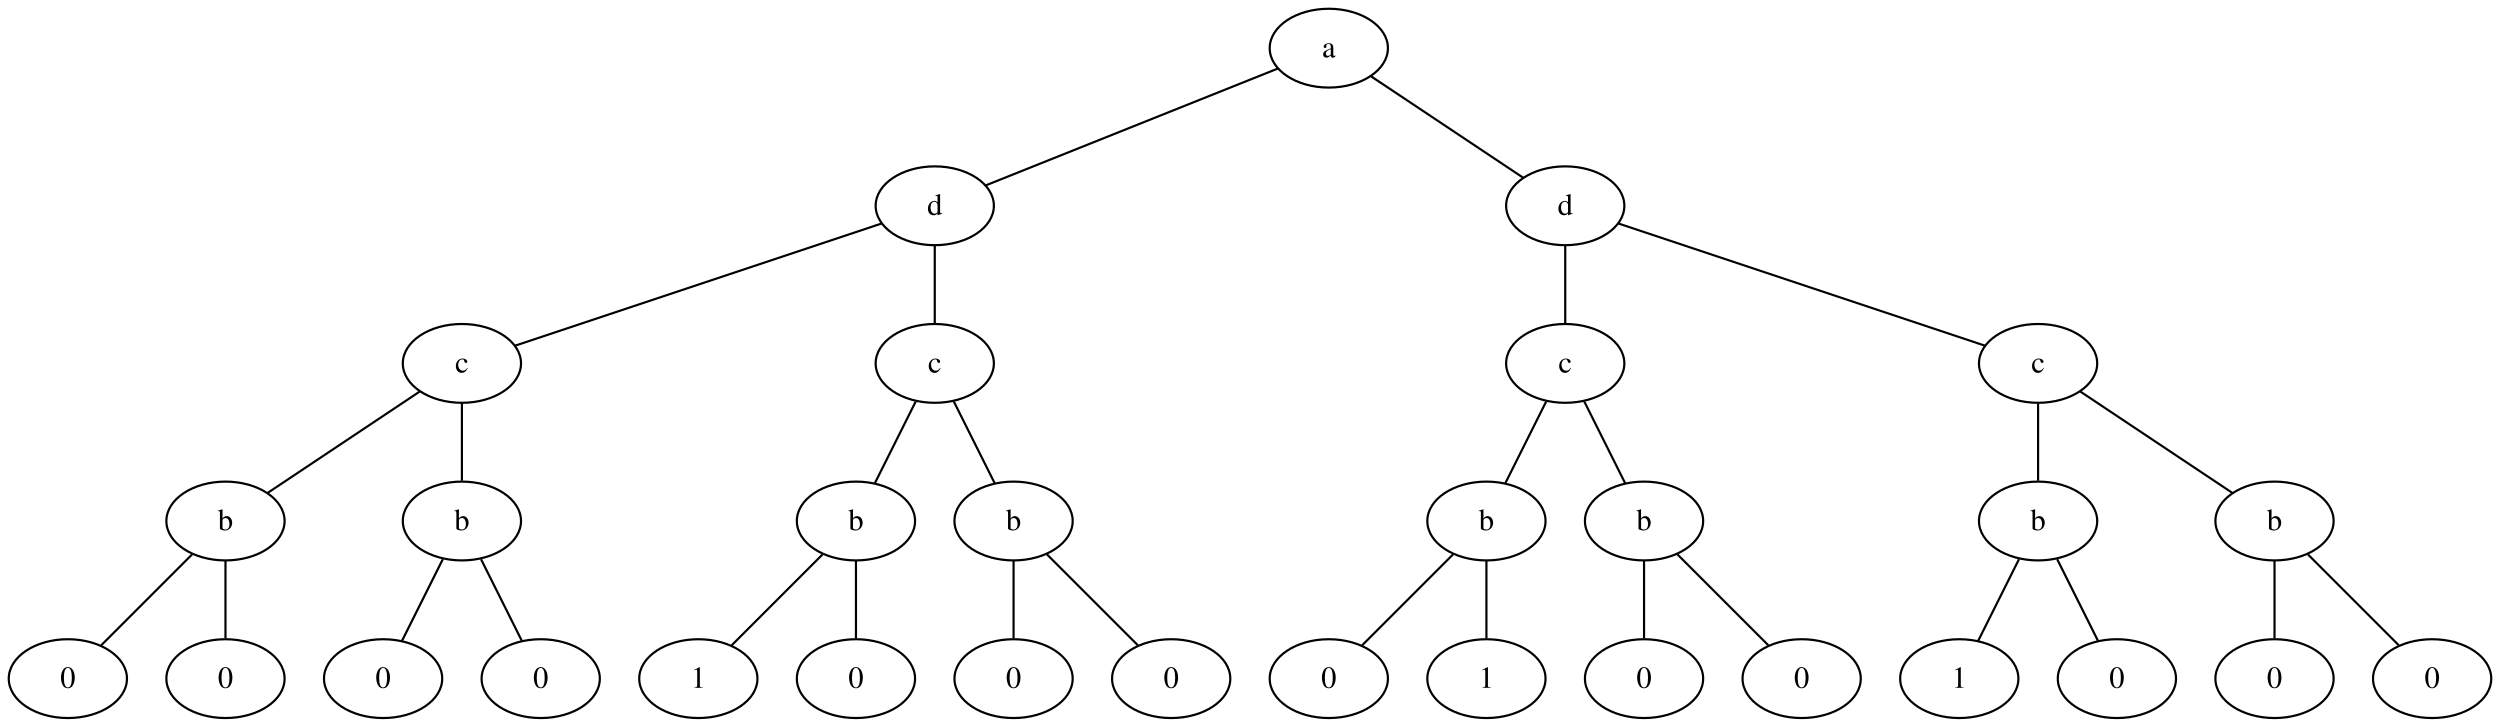
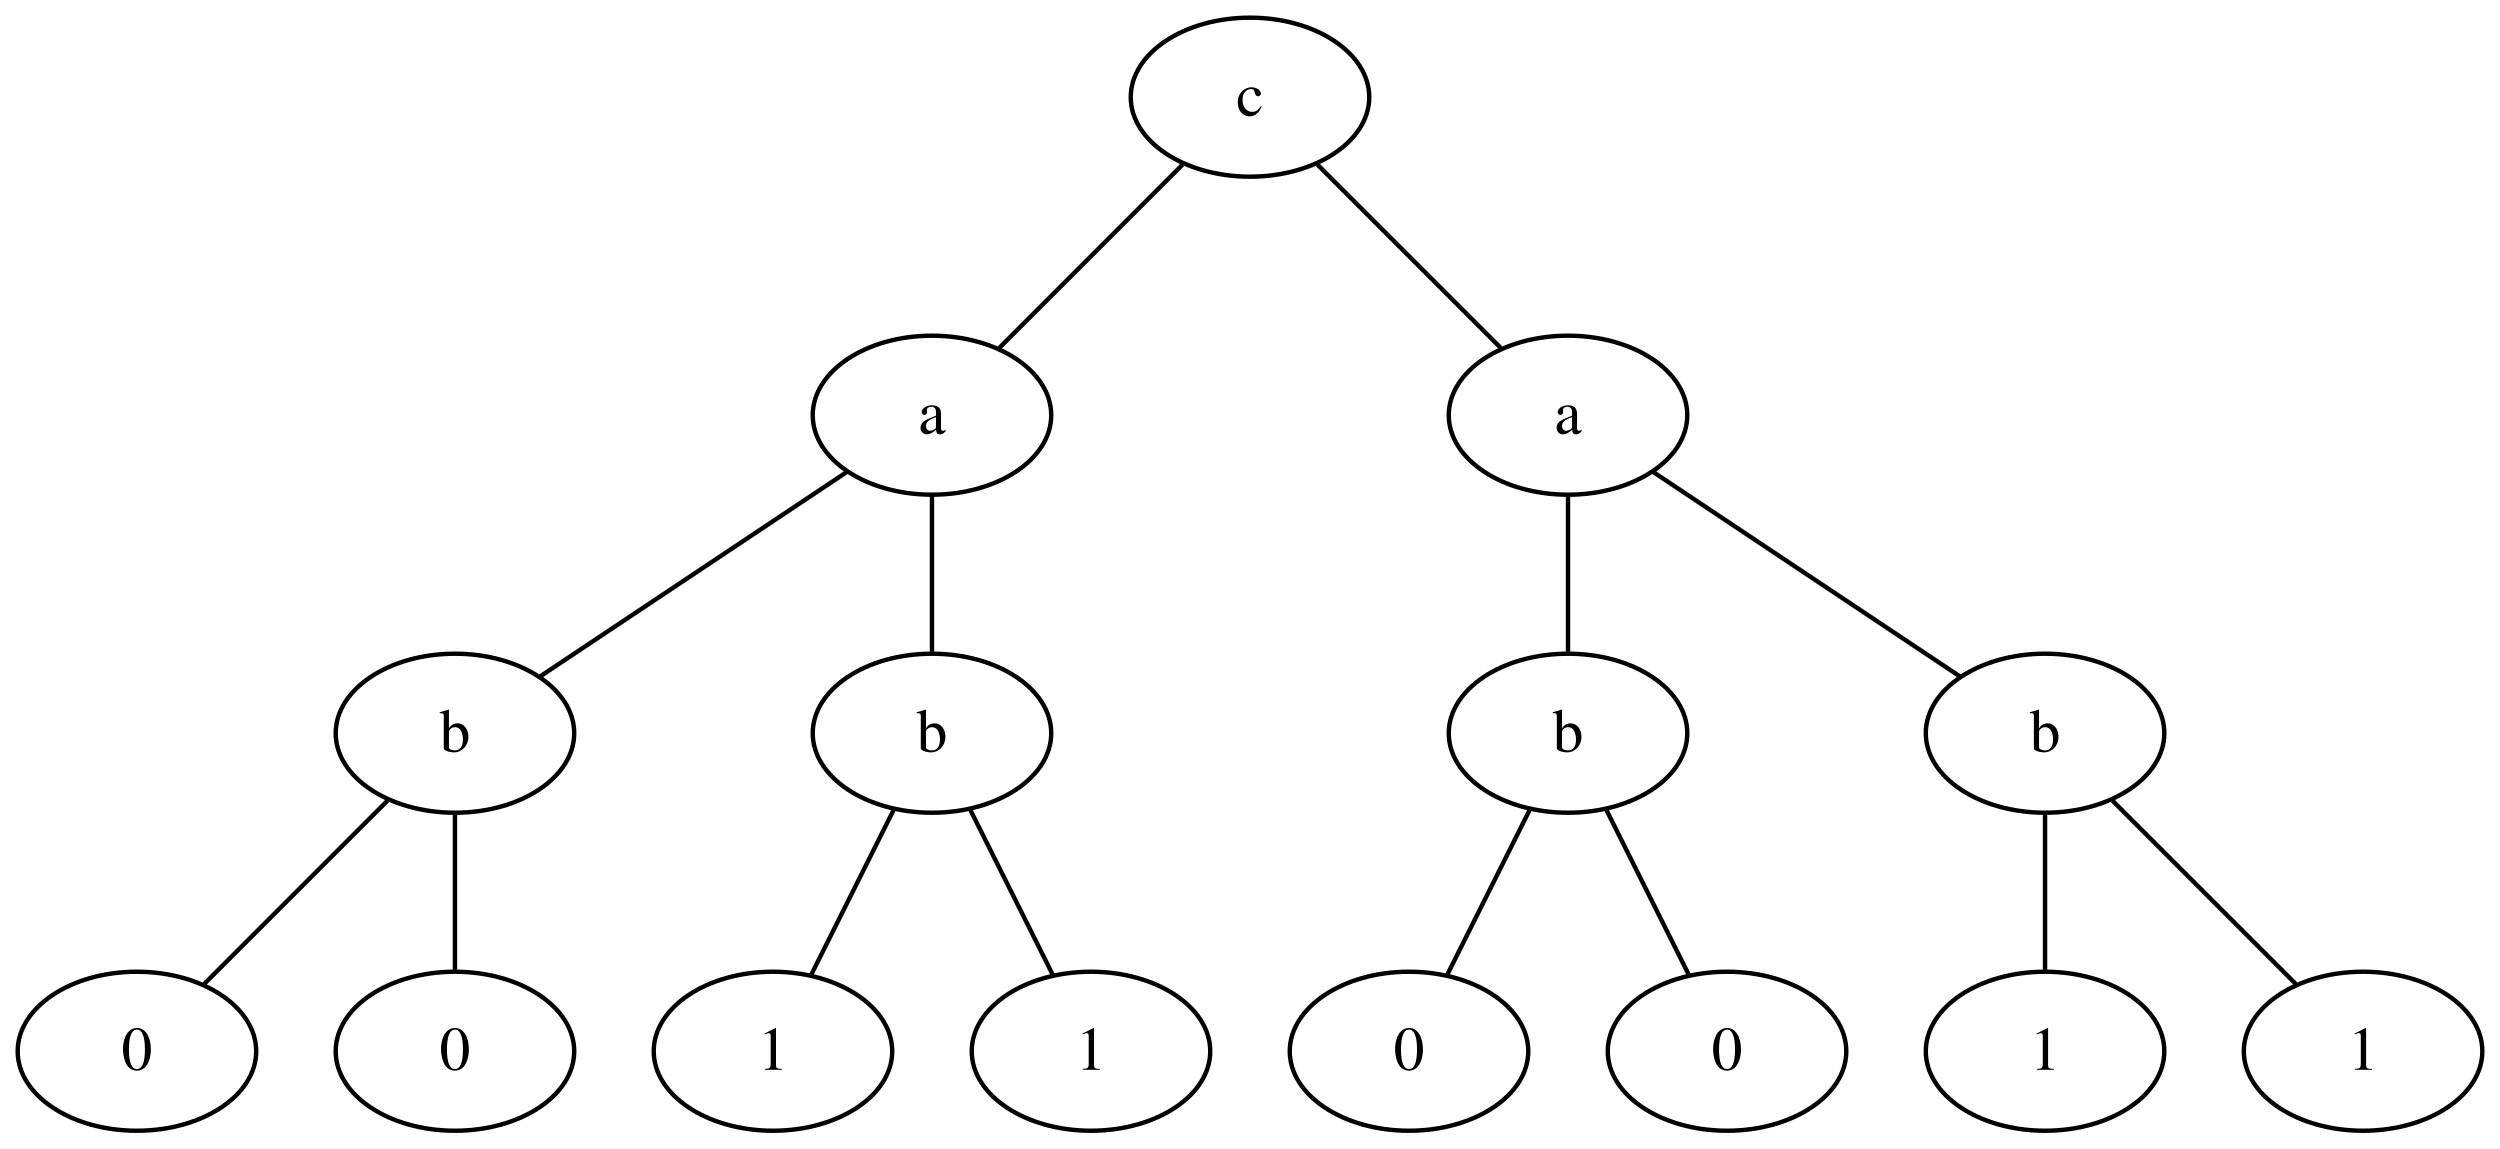
- <svg xmlns="http://www.w3.org/2000/svg" width="1142pt" height="332pt" viewBox="0.00 0.00 1142.00 332.00">
-   <g id="graph0" class="graph" transform="scale(1 1) rotate(0) translate(4 328)">
-     <polygon fill="#ffffff" stroke="transparent" points="-4,4 -4,-328 1138,-328 1138,4 -4,4" />
+ <svg xmlns="http://www.w3.org/2000/svg" width="566pt" height="260pt" viewBox="0.00 0.00 566.00 260.00">
+   <g id="graph0" class="graph" transform="scale(1 1) rotate(0) translate(4 256)">
+     <polygon fill="#ffffff" stroke="transparent" points="-4,4 -4,-256 562,-256 562,4 -4,4" />
    <g id="node1" class="node">
-       <ellipse fill="none" stroke="#000000" cx="603" cy="-306" rx="27" ry="18" />
-       <text text-anchor="middle" x="603" y="-301.8" font-family="Times,serif" font-size="14.00" fill="#000000">a</text>
+       <ellipse fill="none" stroke="#000000" cx="279" cy="-234" rx="27" ry="18" />
+       <text text-anchor="middle" x="279" y="-229.8" font-family="Times,serif" font-size="14.00" fill="#000000">c</text>
    </g>
    <g id="node2" class="node">
-       <ellipse fill="none" stroke="#000000" cx="423" cy="-234" rx="27" ry="18" />
-       <text text-anchor="middle" x="423" y="-229.8" font-family="Times,serif" font-size="14.00" fill="#000000">d</text>
+       <ellipse fill="none" stroke="#000000" cx="207" cy="-162" rx="27" ry="18" />
+       <text text-anchor="middle" x="207" y="-157.8" font-family="Times,serif" font-size="14.00" fill="#000000">a</text>
    </g>
    <g id="edge1" class="edge">
-       <path fill="none" stroke="#000000" d="M579.837,-296.735C545.369,-282.948 480.94,-257.176 446.36,-243.344" />
+       <path fill="none" stroke="#000000" d="M263.731,-218.731C251.512,-206.512 234.46,-189.46 222.247,-177.247" />
    </g>
    <g id="node3" class="node">
-       <ellipse fill="none" stroke="#000000" cx="711" cy="-234" rx="27" ry="18" />
-       <text text-anchor="middle" x="711" y="-229.8" font-family="Times,serif" font-size="14.00" fill="#000000">d</text>
+       <ellipse fill="none" stroke="#000000" cx="351" cy="-162" rx="27" ry="18" />
+       <text text-anchor="middle" x="351" y="-157.8" font-family="Times,serif" font-size="14.00" fill="#000000">a</text>
    </g>
    <g id="edge2" class="edge">
-       <path fill="none" stroke="#000000" d="M622.308,-293.128C641.966,-280.022 672.261,-259.826 691.859,-246.761" />
+       <path fill="none" stroke="#000000" d="M294.269,-218.731C306.488,-206.512 323.54,-189.46 335.753,-177.247" />
    </g>
    <g id="node4" class="node">
-       <ellipse fill="none" stroke="#000000" cx="207" cy="-162" rx="27" ry="18" />
-       <text text-anchor="middle" x="207" y="-157.8" font-family="Times,serif" font-size="14.00" fill="#000000">c</text>
-     </g>
-     <g id="edge3" class="edge">
-       <path fill="none" stroke="#000000" d="M398.642,-225.881C357.047,-212.016 272.803,-183.934 231.269,-170.09" />
-     </g>
-     <g id="node5" class="node">
-       <ellipse fill="none" stroke="#000000" cx="423" cy="-162" rx="27" ry="18" />
-       <text text-anchor="middle" x="423" y="-157.8" font-family="Times,serif" font-size="14.00" fill="#000000">c</text>
-     </g>
-     <g id="edge4" class="edge">
-       <path fill="none" stroke="#000000" d="M423,-215.831C423,-205 423,-191.288 423,-180.413" />
-     </g>
-     <g id="node6" class="node">
-       <ellipse fill="none" stroke="#000000" cx="711" cy="-162" rx="27" ry="18" />
-       <text text-anchor="middle" x="711" y="-157.8" font-family="Times,serif" font-size="14.00" fill="#000000">c</text>
-     </g>
-     <g id="edge5" class="edge">
-       <path fill="none" stroke="#000000" d="M711,-215.831C711,-205 711,-191.288 711,-180.413" />
-     </g>
-     <g id="node7" class="node">
-       <ellipse fill="none" stroke="#000000" cx="927" cy="-162" rx="27" ry="18" />
-       <text text-anchor="middle" x="927" y="-157.8" font-family="Times,serif" font-size="14.00" fill="#000000">c</text>
-     </g>
-     <g id="edge6" class="edge">
-       <path fill="none" stroke="#000000" d="M735.358,-225.881C776.953,-212.016 861.197,-183.934 902.731,-170.09" />
-     </g>
-     <g id="node8" class="node">
      <ellipse fill="none" stroke="#000000" cx="99" cy="-90" rx="27" ry="18" />
      <text text-anchor="middle" x="99" y="-85.8" font-family="Times,serif" font-size="14.00" fill="#000000">b</text>
    </g>
-     <g id="edge7" class="edge">
+     <g id="edge3" class="edge">
      <path fill="none" stroke="#000000" d="M187.692,-149.128C168.034,-136.023 137.739,-115.826 118.141,-102.761" />
    </g>
-     <g id="node9" class="node">
+     <g id="node5" class="node">
      <ellipse fill="none" stroke="#000000" cx="207" cy="-90" rx="27" ry="18" />
      <text text-anchor="middle" x="207" y="-85.8" font-family="Times,serif" font-size="14.00" fill="#000000">b</text>
    </g>
-     <g id="edge8" class="edge">
+     <g id="edge4" class="edge">
      <path fill="none" stroke="#000000" d="M207,-143.831C207,-133 207,-119.288 207,-108.413" />
    </g>
-     <g id="node10" class="node">
-       <ellipse fill="none" stroke="#000000" cx="387" cy="-90" rx="27" ry="18" />
-       <text text-anchor="middle" x="387" y="-85.8" font-family="Times,serif" font-size="14.00" fill="#000000">b</text>
+     <g id="node6" class="node">
+       <ellipse fill="none" stroke="#000000" cx="351" cy="-90" rx="27" ry="18" />
+       <text text-anchor="middle" x="351" y="-85.8" font-family="Times,serif" font-size="14.00" fill="#000000">b</text>
    </g>
-     <g id="edge9" class="edge">
-       <path fill="none" stroke="#000000" d="M414.285,-144.571C408.625,-133.251 401.278,-118.557 395.634,-107.269" />
+     <g id="edge5" class="edge">
+       <path fill="none" stroke="#000000" d="M351,-143.831C351,-133 351,-119.288 351,-108.413" />
    </g>
-     <g id="node11" class="node">
+     <g id="node7" class="node">
      <ellipse fill="none" stroke="#000000" cx="459" cy="-90" rx="27" ry="18" />
      <text text-anchor="middle" x="459" y="-85.8" font-family="Times,serif" font-size="14.00" fill="#000000">b</text>
    </g>
-     <g id="edge10" class="edge">
-       <path fill="none" stroke="#000000" d="M431.715,-144.571C437.375,-133.251 444.722,-118.557 450.366,-107.269" />
+     <g id="edge6" class="edge">
+       <path fill="none" stroke="#000000" d="M370.308,-149.128C389.966,-136.023 420.261,-115.826 439.859,-102.761" />
    </g>
-     <g id="node12" class="node">
-       <ellipse fill="none" stroke="#000000" cx="675" cy="-90" rx="27" ry="18" />
-       <text text-anchor="middle" x="675" y="-85.8" font-family="Times,serif" font-size="14.00" fill="#000000">b</text>
-     </g>
-     <g id="edge11" class="edge">
-       <path fill="none" stroke="#000000" d="M702.285,-144.571C696.625,-133.251 689.278,-118.557 683.634,-107.269" />
-     </g>
-     <g id="node13" class="node">
-       <ellipse fill="none" stroke="#000000" cx="747" cy="-90" rx="27" ry="18" />
-       <text text-anchor="middle" x="747" y="-85.8" font-family="Times,serif" font-size="14.00" fill="#000000">b</text>
-     </g>
-     <g id="edge12" class="edge">
-       <path fill="none" stroke="#000000" d="M719.715,-144.571C725.375,-133.251 732.722,-118.557 738.366,-107.269" />
-     </g>
-     <g id="node14" class="node">
-       <ellipse fill="none" stroke="#000000" cx="927" cy="-90" rx="27" ry="18" />
-       <text text-anchor="middle" x="927" y="-85.8" font-family="Times,serif" font-size="14.00" fill="#000000">b</text>
-     </g>
-     <g id="edge13" class="edge">
-       <path fill="none" stroke="#000000" d="M927,-143.831C927,-133 927,-119.288 927,-108.413" />
-     </g>
-     <g id="node15" class="node">
-       <ellipse fill="none" stroke="#000000" cx="1035" cy="-90" rx="27" ry="18" />
-       <text text-anchor="middle" x="1035" y="-85.8" font-family="Times,serif" font-size="14.00" fill="#000000">b</text>
-     </g>
-     <g id="edge14" class="edge">
-       <path fill="none" stroke="#000000" d="M946.308,-149.128C965.966,-136.023 996.261,-115.826 1015.859,-102.761" />
-     </g>
-     <g id="node16" class="node">
+     <g id="node8" class="node">
      <ellipse fill="none" stroke="#000000" cx="27" cy="-18" rx="27" ry="18" />
      <text text-anchor="middle" x="27" y="-13.8" font-family="Times,serif" font-size="14.00" fill="#000000">0</text>
    </g>
-     <g id="edge15" class="edge">
+     <g id="edge7" class="edge">
      <path fill="none" stroke="#000000" d="M83.731,-74.731C71.512,-62.512 54.46,-45.46 42.247,-33.247" />
    </g>
-     <g id="node17" class="node">
+     <g id="node9" class="node">
      <ellipse fill="none" stroke="#000000" cx="99" cy="-18" rx="27" ry="18" />
      <text text-anchor="middle" x="99" y="-13.8" font-family="Times,serif" font-size="14.00" fill="#000000">0</text>
    </g>
-     <g id="edge16" class="edge">
+     <g id="edge8" class="edge">
      <path fill="none" stroke="#000000" d="M99,-71.831C99,-61 99,-47.288 99,-36.413" />
    </g>
-     <g id="node18" class="node">
+     <g id="node10" class="node">
      <ellipse fill="none" stroke="#000000" cx="171" cy="-18" rx="27" ry="18" />
-       <text text-anchor="middle" x="171" y="-13.8" font-family="Times,serif" font-size="14.00" fill="#000000">0</text>
+       <text text-anchor="middle" x="171" y="-13.8" font-family="Times,serif" font-size="14.00" fill="#000000">1</text>
    </g>
-     <g id="edge17" class="edge">
+     <g id="edge9" class="edge">
      <path fill="none" stroke="#000000" d="M198.285,-72.571C192.625,-61.251 185.278,-46.557 179.634,-35.269" />
    </g>
-     <g id="node19" class="node">
+     <g id="node11" class="node">
      <ellipse fill="none" stroke="#000000" cx="243" cy="-18" rx="27" ry="18" />
-       <text text-anchor="middle" x="243" y="-13.8" font-family="Times,serif" font-size="14.00" fill="#000000">0</text>
+       <text text-anchor="middle" x="243" y="-13.8" font-family="Times,serif" font-size="14.00" fill="#000000">1</text>
    </g>
-     <g id="edge18" class="edge">
+     <g id="edge10" class="edge">
      <path fill="none" stroke="#000000" d="M215.715,-72.571C221.375,-61.251 228.722,-46.557 234.366,-35.269" />
    </g>
-     <g id="node20" class="node">
+     <g id="node12" class="node">
      <ellipse fill="none" stroke="#000000" cx="315" cy="-18" rx="27" ry="18" />
-       <text text-anchor="middle" x="315" y="-13.8" font-family="Times,serif" font-size="14.00" fill="#000000">1</text>
+       <text text-anchor="middle" x="315" y="-13.8" font-family="Times,serif" font-size="14.00" fill="#000000">0</text>
    </g>
-     <g id="edge19" class="edge">
-       <path fill="none" stroke="#000000" d="M371.731,-74.731C359.512,-62.512 342.46,-45.46 330.247,-33.247" />
+     <g id="edge11" class="edge">
+       <path fill="none" stroke="#000000" d="M342.285,-72.571C336.625,-61.251 329.278,-46.557 323.634,-35.269" />
    </g>
-     <g id="node21" class="node">
+     <g id="node13" class="node">
      <ellipse fill="none" stroke="#000000" cx="387" cy="-18" rx="27" ry="18" />
      <text text-anchor="middle" x="387" y="-13.8" font-family="Times,serif" font-size="14.00" fill="#000000">0</text>
    </g>
-     <g id="edge20" class="edge">
-       <path fill="none" stroke="#000000" d="M387,-71.831C387,-61 387,-47.288 387,-36.413" />
+     <g id="edge12" class="edge">
+       <path fill="none" stroke="#000000" d="M359.715,-72.571C365.375,-61.251 372.722,-46.557 378.366,-35.269" />
    </g>
-     <g id="node22" class="node">
+     <g id="node14" class="node">
      <ellipse fill="none" stroke="#000000" cx="459" cy="-18" rx="27" ry="18" />
-       <text text-anchor="middle" x="459" y="-13.8" font-family="Times,serif" font-size="14.00" fill="#000000">0</text>
+       <text text-anchor="middle" x="459" y="-13.8" font-family="Times,serif" font-size="14.00" fill="#000000">1</text>
    </g>
-     <g id="edge21" class="edge">
+     <g id="edge13" class="edge">
      <path fill="none" stroke="#000000" d="M459,-71.831C459,-61 459,-47.288 459,-36.413" />
    </g>
-     <g id="node23" class="node">
+     <g id="node15" class="node">
      <ellipse fill="none" stroke="#000000" cx="531" cy="-18" rx="27" ry="18" />
-       <text text-anchor="middle" x="531" y="-13.8" font-family="Times,serif" font-size="14.00" fill="#000000">0</text>
+       <text text-anchor="middle" x="531" y="-13.8" font-family="Times,serif" font-size="14.00" fill="#000000">1</text>
    </g>
-     <g id="edge22" class="edge">
+     <g id="edge14" class="edge">
      <path fill="none" stroke="#000000" d="M474.269,-74.731C486.488,-62.512 503.54,-45.46 515.753,-33.247" />
-     </g>
-     <g id="node24" class="node">
-       <ellipse fill="none" stroke="#000000" cx="603" cy="-18" rx="27" ry="18" />
-       <text text-anchor="middle" x="603" y="-13.8" font-family="Times,serif" font-size="14.00" fill="#000000">0</text>
-     </g>
-     <g id="edge23" class="edge">
-       <path fill="none" stroke="#000000" d="M659.731,-74.731C647.512,-62.512 630.46,-45.46 618.247,-33.247" />
-     </g>
-     <g id="node25" class="node">
-       <ellipse fill="none" stroke="#000000" cx="675" cy="-18" rx="27" ry="18" />
-       <text text-anchor="middle" x="675" y="-13.8" font-family="Times,serif" font-size="14.00" fill="#000000">1</text>
-     </g>
-     <g id="edge24" class="edge">
-       <path fill="none" stroke="#000000" d="M675,-71.831C675,-61 675,-47.288 675,-36.413" />
-     </g>
-     <g id="node26" class="node">
-       <ellipse fill="none" stroke="#000000" cx="747" cy="-18" rx="27" ry="18" />
-       <text text-anchor="middle" x="747" y="-13.8" font-family="Times,serif" font-size="14.00" fill="#000000">0</text>
-     </g>
-     <g id="edge25" class="edge">
-       <path fill="none" stroke="#000000" d="M747,-71.831C747,-61 747,-47.288 747,-36.413" />
-     </g>
-     <g id="node27" class="node">
-       <ellipse fill="none" stroke="#000000" cx="819" cy="-18" rx="27" ry="18" />
-       <text text-anchor="middle" x="819" y="-13.8" font-family="Times,serif" font-size="14.00" fill="#000000">0</text>
-     </g>
-     <g id="edge26" class="edge">
-       <path fill="none" stroke="#000000" d="M762.269,-74.731C774.488,-62.512 791.54,-45.46 803.753,-33.247" />
-     </g>
-     <g id="node28" class="node">
-       <ellipse fill="none" stroke="#000000" cx="891" cy="-18" rx="27" ry="18" />
-       <text text-anchor="middle" x="891" y="-13.8" font-family="Times,serif" font-size="14.00" fill="#000000">1</text>
-     </g>
-     <g id="edge27" class="edge">
-       <path fill="none" stroke="#000000" d="M918.285,-72.571C912.625,-61.251 905.278,-46.557 899.634,-35.269" />
-     </g>
-     <g id="node29" class="node">
-       <ellipse fill="none" stroke="#000000" cx="963" cy="-18" rx="27" ry="18" />
-       <text text-anchor="middle" x="963" y="-13.8" font-family="Times,serif" font-size="14.00" fill="#000000">0</text>
-     </g>
-     <g id="edge28" class="edge">
-       <path fill="none" stroke="#000000" d="M935.715,-72.571C941.375,-61.251 948.722,-46.557 954.366,-35.269" />
-     </g>
-     <g id="node30" class="node">
-       <ellipse fill="none" stroke="#000000" cx="1035" cy="-18" rx="27" ry="18" />
-       <text text-anchor="middle" x="1035" y="-13.8" font-family="Times,serif" font-size="14.00" fill="#000000">0</text>
-     </g>
-     <g id="edge29" class="edge">
-       <path fill="none" stroke="#000000" d="M1035,-71.831C1035,-61 1035,-47.288 1035,-36.413" />
-     </g>
-     <g id="node31" class="node">
-       <ellipse fill="none" stroke="#000000" cx="1107" cy="-18" rx="27" ry="18" />
-       <text text-anchor="middle" x="1107" y="-13.8" font-family="Times,serif" font-size="14.00" fill="#000000">0</text>
-     </g>
-     <g id="edge30" class="edge">
-       <path fill="none" stroke="#000000" d="M1050.269,-74.731C1062.488,-62.512 1079.54,-45.46 1091.753,-33.247" />
    </g>
  </g>
</svg>
